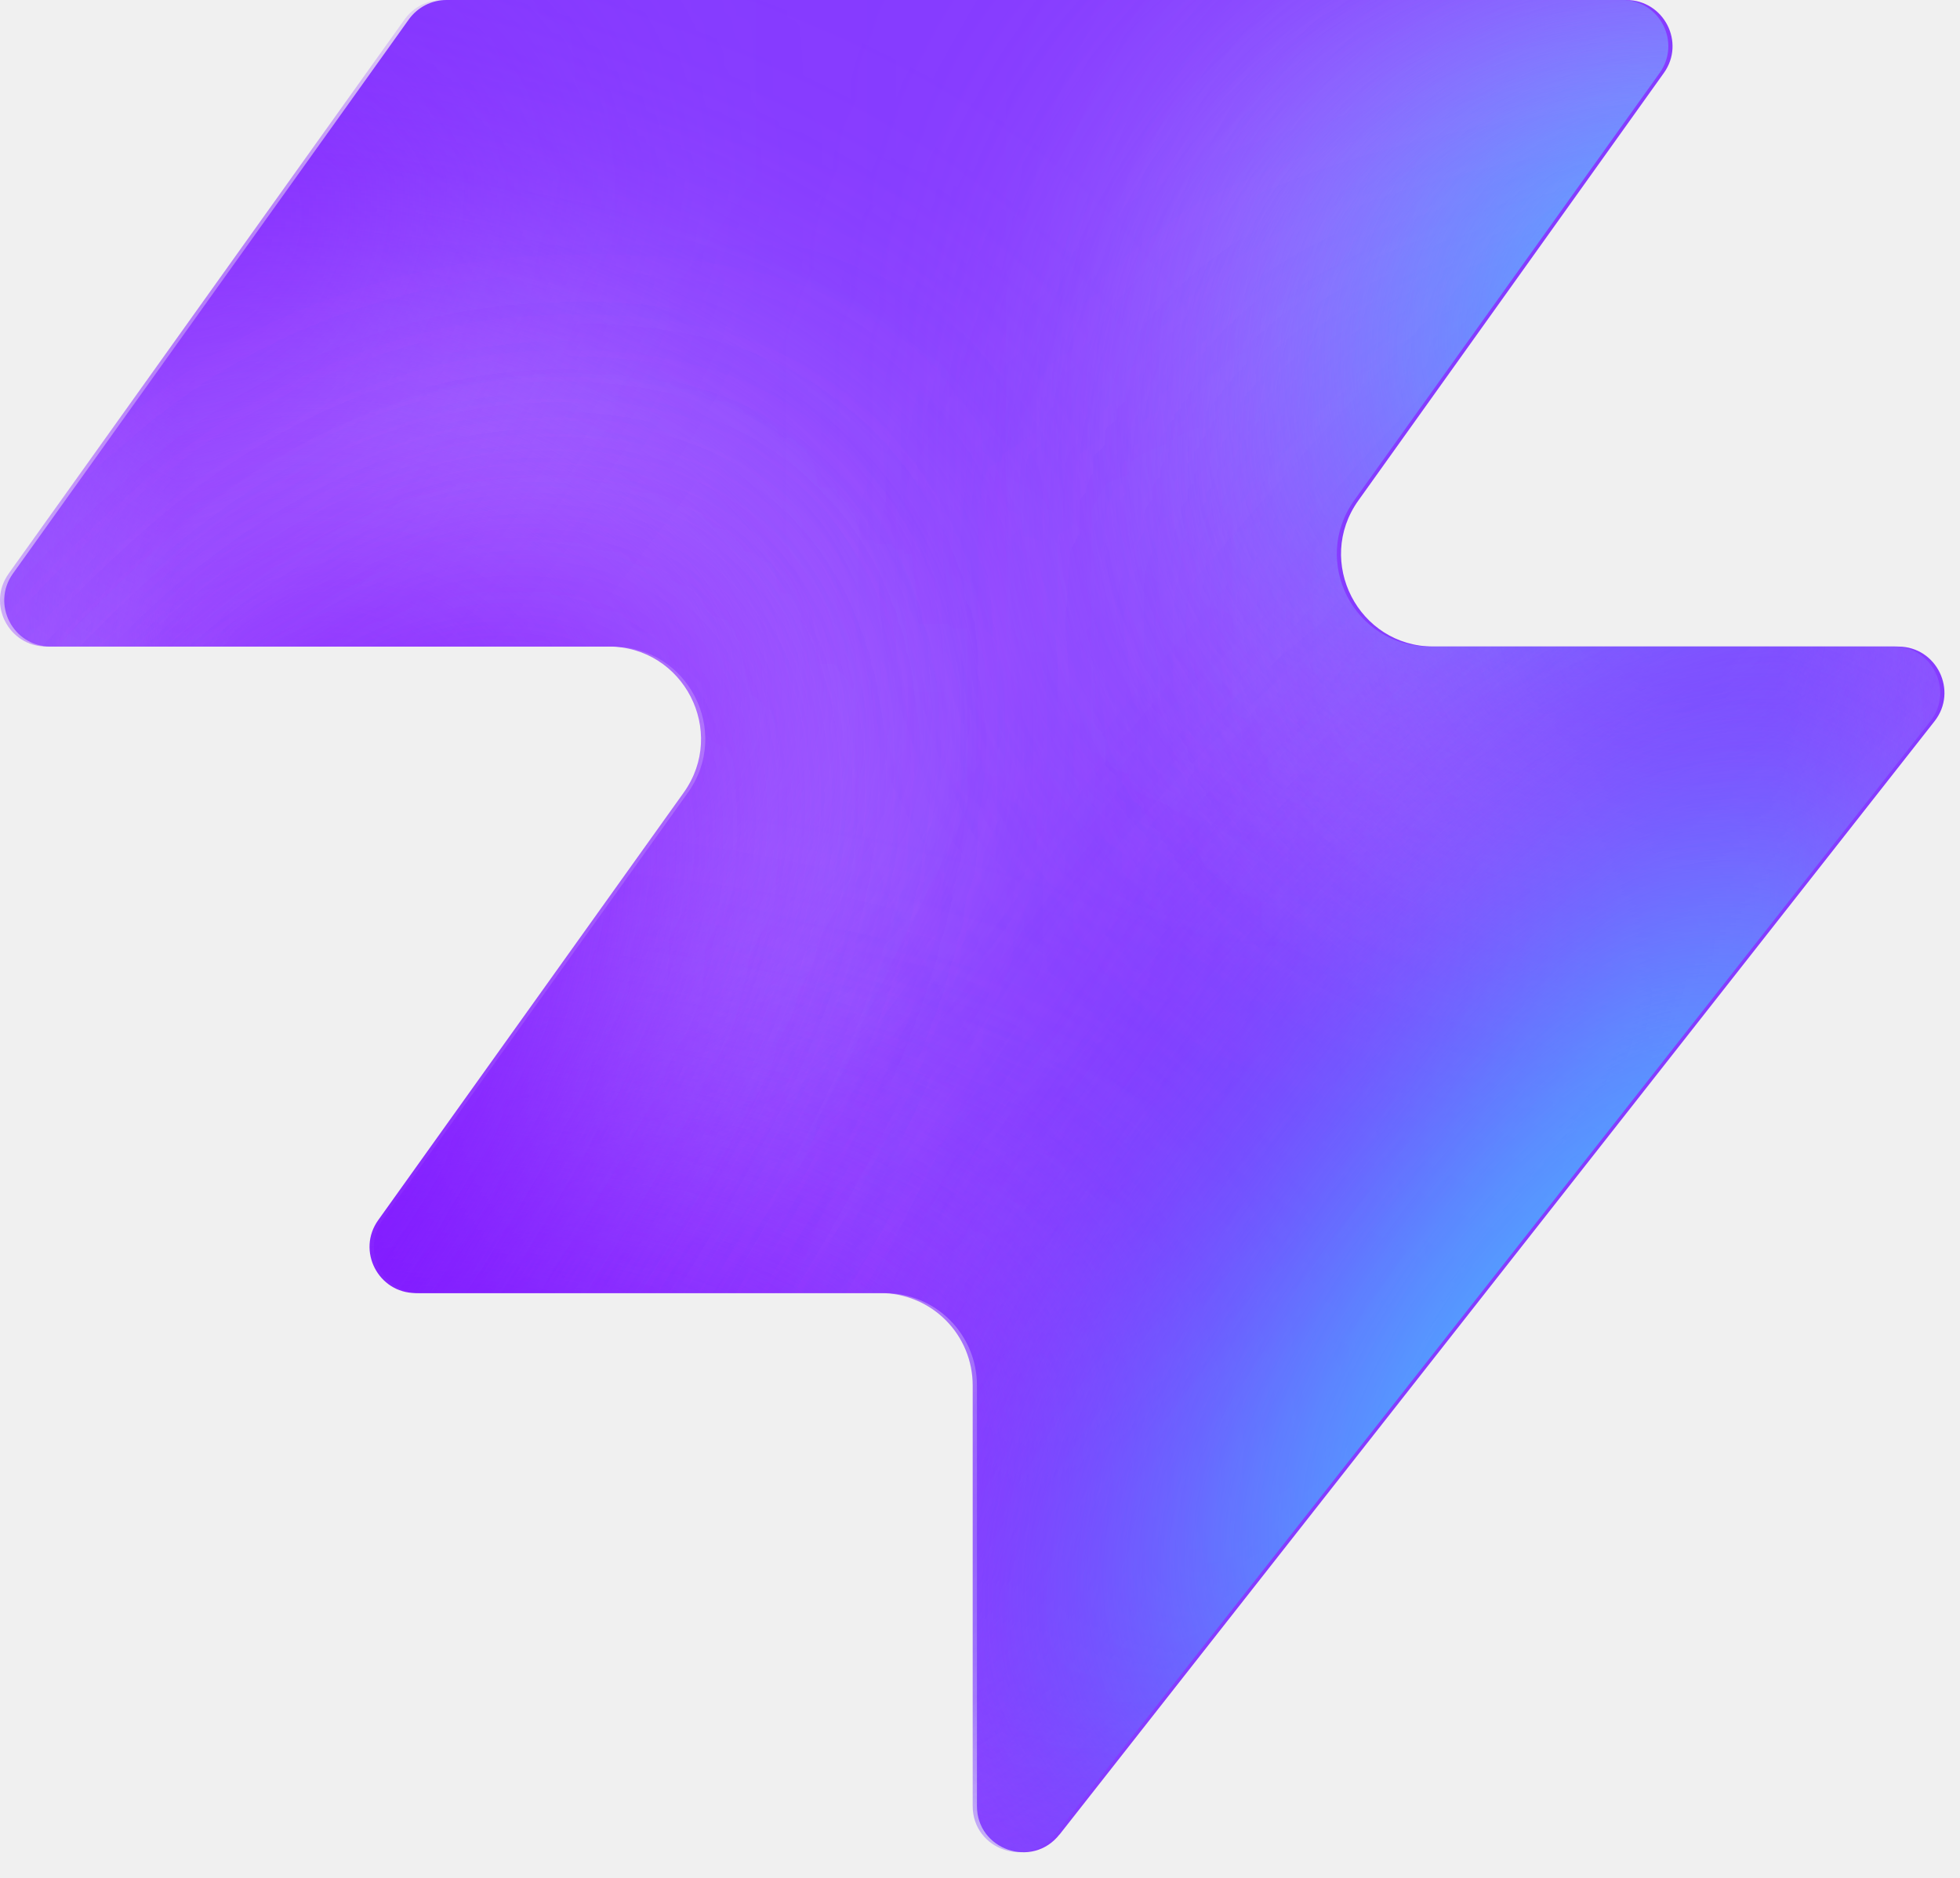
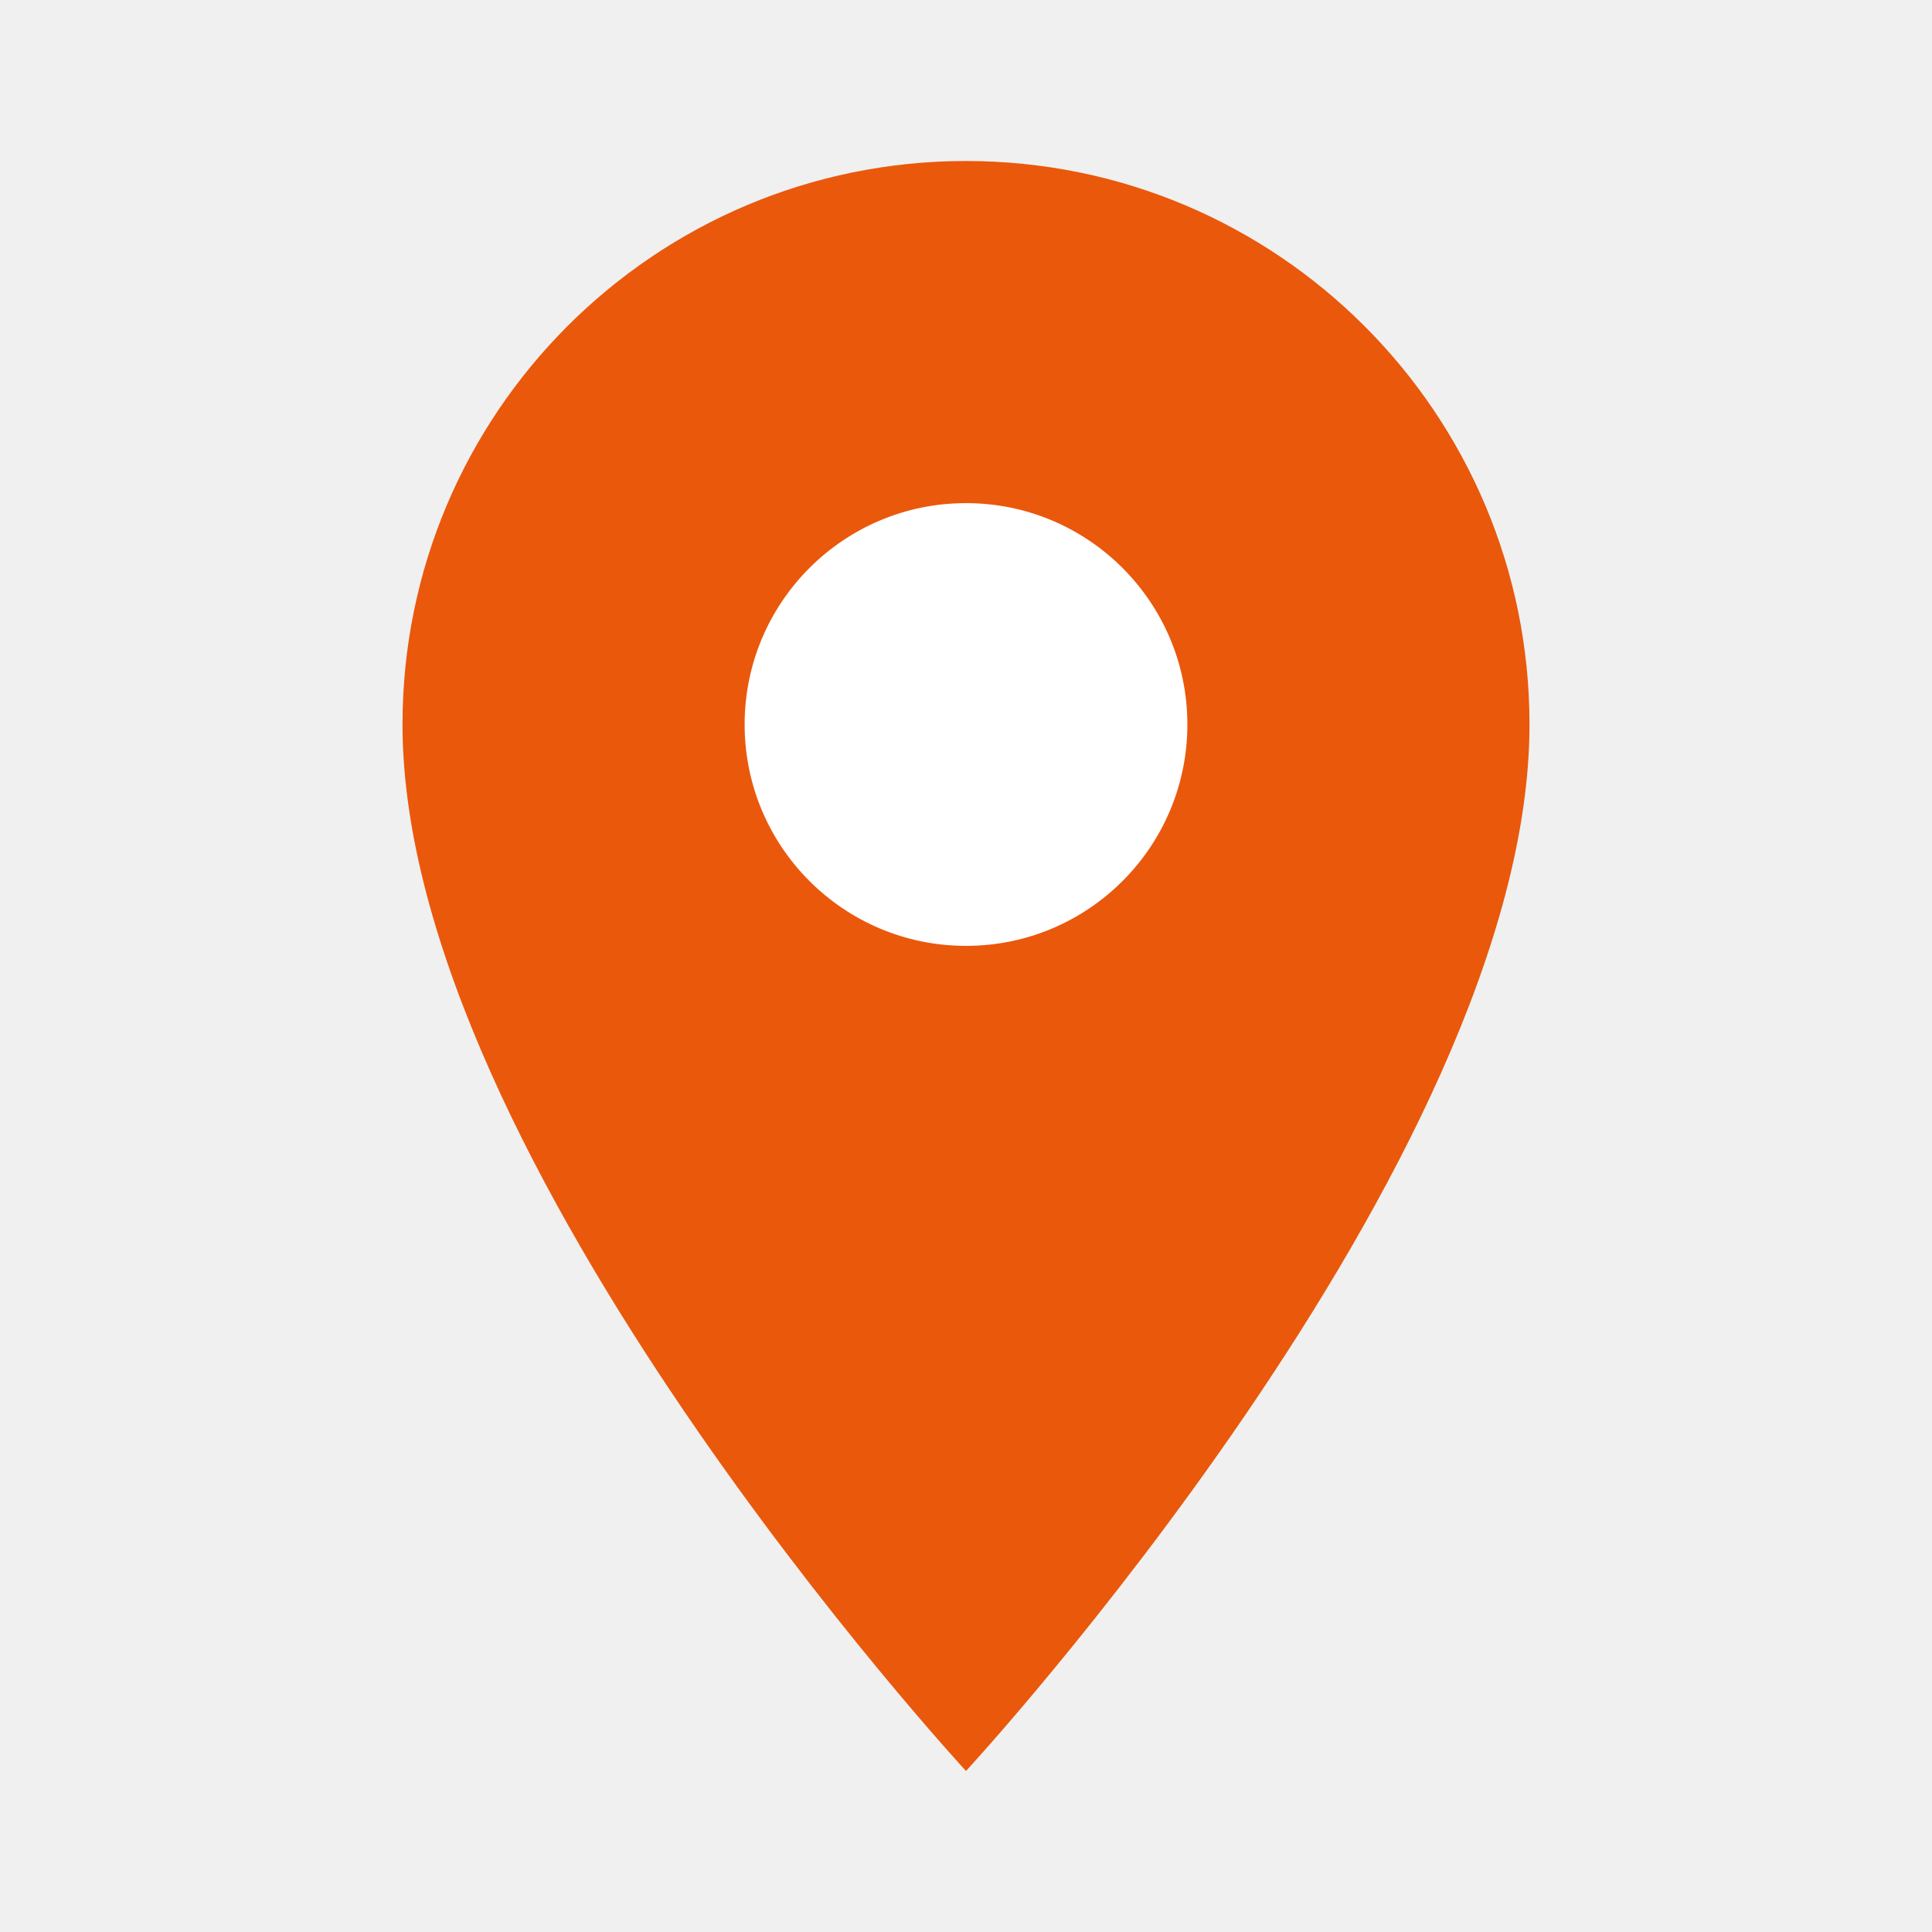
- <svg xmlns="http://www.w3.org/2000/svg" width="48" height="46" fill="none" viewBox="0 0 48 46">
-   <path fill="#863bff" d="M25.946 44.938c-.664.845-2.021.375-2.021-.698V33.937a2.26 2.26 0 0 0-2.262-2.262H10.287c-.92 0-1.456-1.04-.92-1.788l7.48-10.471c1.07-1.497 0-3.578-1.842-3.578H1.237c-.92 0-1.456-1.04-.92-1.788L10.013.474c.214-.297.556-.474.92-.474h28.894c.92 0 1.456 1.04.92 1.788l-7.48 10.471c-1.07 1.498 0 3.579 1.842 3.579h11.377c.943 0 1.473 1.088.89 1.83L25.947 44.94z" style="fill:#863bff;fill:color(display-p3 .525 .23 1);fill-opacity:1" />
-   <mask id="a" width="48" height="46" x="0" y="0" maskUnits="userSpaceOnUse" style="mask-type:alpha">
-     <path fill="#000" d="M25.842 44.938c-.664.844-2.021.375-2.021-.698V33.937a2.26 2.26 0 0 0-2.262-2.262H10.183c-.92 0-1.456-1.04-.92-1.788l7.48-10.471c1.07-1.498 0-3.579-1.842-3.579H1.133c-.92 0-1.456-1.04-.92-1.787L9.91.473c.214-.297.556-.474.92-.474h28.894c.92 0 1.456 1.04.92 1.788l-7.48 10.471c-1.07 1.498 0 3.578 1.842 3.578h11.377c.943 0 1.473 1.088.89 1.832L25.843 44.94z" style="fill:#000;fill-opacity:1" />
-   </mask>
-   <g mask="url(#a)">
-     <g filter="url(#b)">
-       <ellipse cx="5.508" cy="14.704" fill="#ede6ff" rx="5.508" ry="14.704" style="fill:#ede6ff;fill:color(display-p3 .927 .903 1);fill-opacity:1" transform="matrix(.00324 1 1 -.00324 -4.47 31.516)" />
-     </g>
-     <g filter="url(#c)">
-       <ellipse cx="10.399" cy="29.851" fill="#ede6ff" rx="10.399" ry="29.851" style="fill:#ede6ff;fill:color(display-p3 .927 .903 1);fill-opacity:1" transform="matrix(.00324 1 1 -.00324 -39.328 7.883)" />
-     </g>
-     <g filter="url(#d)">
-       <ellipse cx="5.508" cy="30.487" fill="#7e14ff" rx="5.508" ry="30.487" style="fill:#7e14ff;fill:color(display-p3 .492 .077 1);fill-opacity:1" transform="rotate(89.814 -25.913 -14.639)scale(1 -1)" />
-     </g>
-     <g filter="url(#e)">
-       <ellipse cx="5.508" cy="30.599" fill="#7e14ff" rx="5.508" ry="30.599" style="fill:#7e14ff;fill:color(display-p3 .492 .077 1);fill-opacity:1" transform="rotate(89.814 -32.644 -3.334)scale(1 -1)" />
-     </g>
-     <g filter="url(#f)">
-       <ellipse cx="5.508" cy="30.599" fill="#7e14ff" rx="5.508" ry="30.599" style="fill:#7e14ff;fill:color(display-p3 .492 .077 1);fill-opacity:1" transform="matrix(.00324 1 1 -.00324 -34.34 30.47)" />
-     </g>
-     <g filter="url(#g)">
-       <ellipse cx="14.072" cy="22.078" fill="#ede6ff" rx="14.072" ry="22.078" style="fill:#ede6ff;fill:color(display-p3 .927 .903 1);fill-opacity:1" transform="rotate(93.35 24.506 48.493)scale(-1 1)" />
-     </g>
-     <g filter="url(#h)">
-       <ellipse cx="3.47" cy="21.501" fill="#7e14ff" rx="3.47" ry="21.501" style="fill:#7e14ff;fill:color(display-p3 .492 .077 1);fill-opacity:1" transform="rotate(89.009 28.708 47.59)scale(-1 1)" />
-     </g>
-     <g filter="url(#i)">
-       <ellipse cx="3.47" cy="21.501" fill="#7e14ff" rx="3.47" ry="21.501" style="fill:#7e14ff;fill:color(display-p3 .492 .077 1);fill-opacity:1" transform="rotate(89.009 28.708 47.59)scale(-1 1)" />
-     </g>
-     <g filter="url(#j)">
-       <ellipse cx=".387" cy="8.972" fill="#7e14ff" rx="4.407" ry="29.108" style="fill:#7e14ff;fill:color(display-p3 .492 .077 1);fill-opacity:1" transform="rotate(39.51 .387 8.972)" />
-     </g>
-     <g filter="url(#k)">
-       <ellipse cx="47.523" cy="-6.092" fill="#7e14ff" rx="4.407" ry="29.108" style="fill:#7e14ff;fill:color(display-p3 .492 .077 1);fill-opacity:1" transform="rotate(37.892 47.523 -6.092)" />
-     </g>
-     <g filter="url(#l)">
-       <ellipse cx="41.412" cy="6.333" fill="#47bfff" rx="5.971" ry="9.665" style="fill:#47bfff;fill:color(display-p3 .28 .748 1);fill-opacity:1" transform="rotate(37.892 41.412 6.333)" />
-     </g>
-     <g filter="url(#m)">
-       <ellipse cx="-1.879" cy="38.332" fill="#7e14ff" rx="4.407" ry="29.108" style="fill:#7e14ff;fill:color(display-p3 .492 .077 1);fill-opacity:1" transform="rotate(37.892 -1.88 38.332)" />
-     </g>
-     <g filter="url(#n)">
-       <ellipse cx="-1.879" cy="38.332" fill="#7e14ff" rx="4.407" ry="29.108" style="fill:#7e14ff;fill:color(display-p3 .492 .077 1);fill-opacity:1" transform="rotate(37.892 -1.88 38.332)" />
-     </g>
-     <g filter="url(#o)">
-       <ellipse cx="35.651" cy="29.907" fill="#7e14ff" rx="4.407" ry="29.108" style="fill:#7e14ff;fill:color(display-p3 .492 .077 1);fill-opacity:1" transform="rotate(37.892 35.651 29.907)" />
-     </g>
-     <g filter="url(#p)">
-       <ellipse cx="38.418" cy="32.4" fill="#47bfff" rx="5.971" ry="15.297" style="fill:#47bfff;fill:color(display-p3 .28 .748 1);fill-opacity:1" transform="rotate(37.892 38.418 32.4)" />
-     </g>
-   </g>
-   <defs>
-     <filter id="b" width="60.045" height="41.654" x="-19.77" y="16.149" color-interpolation-filters="sRGB" filterUnits="userSpaceOnUse">
-       <feFlood flood-opacity="0" result="BackgroundImageFix" />
-       <feBlend in="SourceGraphic" in2="BackgroundImageFix" result="shape" />
-       <feGaussianBlur result="effect1_foregroundBlur_2002_17158" stdDeviation="7.659" />
-     </filter>
-     <filter id="c" width="90.34" height="51.437" x="-54.613" y="-7.533" color-interpolation-filters="sRGB" filterUnits="userSpaceOnUse">
-       <feFlood flood-opacity="0" result="BackgroundImageFix" />
-       <feBlend in="SourceGraphic" in2="BackgroundImageFix" result="shape" />
-       <feGaussianBlur result="effect1_foregroundBlur_2002_17158" stdDeviation="7.659" />
-     </filter>
-     <filter id="d" width="79.355" height="29.4" x="-49.64" y="2.03" color-interpolation-filters="sRGB" filterUnits="userSpaceOnUse">
-       <feFlood flood-opacity="0" result="BackgroundImageFix" />
-       <feBlend in="SourceGraphic" in2="BackgroundImageFix" result="shape" />
-       <feGaussianBlur result="effect1_foregroundBlur_2002_17158" stdDeviation="4.596" />
-     </filter>
-     <filter id="e" width="79.579" height="29.4" x="-45.045" y="20.029" color-interpolation-filters="sRGB" filterUnits="userSpaceOnUse">
-       <feFlood flood-opacity="0" result="BackgroundImageFix" />
-       <feBlend in="SourceGraphic" in2="BackgroundImageFix" result="shape" />
-       <feGaussianBlur result="effect1_foregroundBlur_2002_17158" stdDeviation="4.596" />
-     </filter>
-     <filter id="f" width="79.579" height="29.4" x="-43.513" y="21.178" color-interpolation-filters="sRGB" filterUnits="userSpaceOnUse">
-       <feFlood flood-opacity="0" result="BackgroundImageFix" />
-       <feBlend in="SourceGraphic" in2="BackgroundImageFix" result="shape" />
-       <feGaussianBlur result="effect1_foregroundBlur_2002_17158" stdDeviation="4.596" />
-     </filter>
-     <filter id="g" width="74.749" height="58.852" x="15.756" y="-17.901" color-interpolation-filters="sRGB" filterUnits="userSpaceOnUse">
-       <feFlood flood-opacity="0" result="BackgroundImageFix" />
-       <feBlend in="SourceGraphic" in2="BackgroundImageFix" result="shape" />
-       <feGaussianBlur result="effect1_foregroundBlur_2002_17158" stdDeviation="7.659" />
-     </filter>
-     <filter id="h" width="61.377" height="25.362" x="23.548" y="2.284" color-interpolation-filters="sRGB" filterUnits="userSpaceOnUse">
-       <feFlood flood-opacity="0" result="BackgroundImageFix" />
-       <feBlend in="SourceGraphic" in2="BackgroundImageFix" result="shape" />
-       <feGaussianBlur result="effect1_foregroundBlur_2002_17158" stdDeviation="4.596" />
-     </filter>
-     <filter id="i" width="61.377" height="25.362" x="23.548" y="2.284" color-interpolation-filters="sRGB" filterUnits="userSpaceOnUse">
-       <feFlood flood-opacity="0" result="BackgroundImageFix" />
-       <feBlend in="SourceGraphic" in2="BackgroundImageFix" result="shape" />
-       <feGaussianBlur result="effect1_foregroundBlur_2002_17158" stdDeviation="4.596" />
-     </filter>
-     <filter id="j" width="56.045" height="63.649" x="-27.636" y="-22.853" color-interpolation-filters="sRGB" filterUnits="userSpaceOnUse">
-       <feFlood flood-opacity="0" result="BackgroundImageFix" />
-       <feBlend in="SourceGraphic" in2="BackgroundImageFix" result="shape" />
-       <feGaussianBlur result="effect1_foregroundBlur_2002_17158" stdDeviation="4.596" />
-     </filter>
-     <filter id="k" width="54.814" height="64.646" x="20.116" y="-38.415" color-interpolation-filters="sRGB" filterUnits="userSpaceOnUse">
-       <feFlood flood-opacity="0" result="BackgroundImageFix" />
-       <feBlend in="SourceGraphic" in2="BackgroundImageFix" result="shape" />
-       <feGaussianBlur result="effect1_foregroundBlur_2002_17158" stdDeviation="4.596" />
-     </filter>
-     <filter id="l" width="33.541" height="35.313" x="24.641" y="-11.323" color-interpolation-filters="sRGB" filterUnits="userSpaceOnUse">
-       <feFlood flood-opacity="0" result="BackgroundImageFix" />
-       <feBlend in="SourceGraphic" in2="BackgroundImageFix" result="shape" />
-       <feGaussianBlur result="effect1_foregroundBlur_2002_17158" stdDeviation="4.596" />
-     </filter>
-     <filter id="m" width="54.814" height="64.646" x="-29.286" y="6.009" color-interpolation-filters="sRGB" filterUnits="userSpaceOnUse">
-       <feFlood flood-opacity="0" result="BackgroundImageFix" />
-       <feBlend in="SourceGraphic" in2="BackgroundImageFix" result="shape" />
-       <feGaussianBlur result="effect1_foregroundBlur_2002_17158" stdDeviation="4.596" />
-     </filter>
-     <filter id="n" width="54.814" height="64.646" x="-29.286" y="6.009" color-interpolation-filters="sRGB" filterUnits="userSpaceOnUse">
-       <feFlood flood-opacity="0" result="BackgroundImageFix" />
-       <feBlend in="SourceGraphic" in2="BackgroundImageFix" result="shape" />
-       <feGaussianBlur result="effect1_foregroundBlur_2002_17158" stdDeviation="4.596" />
-     </filter>
-     <filter id="o" width="54.814" height="64.646" x="8.244" y="-2.416" color-interpolation-filters="sRGB" filterUnits="userSpaceOnUse">
-       <feFlood flood-opacity="0" result="BackgroundImageFix" />
-       <feBlend in="SourceGraphic" in2="BackgroundImageFix" result="shape" />
-       <feGaussianBlur result="effect1_foregroundBlur_2002_17158" stdDeviation="4.596" />
-     </filter>
-     <filter id="p" width="39.409" height="43.623" x="18.713" y="10.588" color-interpolation-filters="sRGB" filterUnits="userSpaceOnUse">
-       <feFlood flood-opacity="0" result="BackgroundImageFix" />
-       <feBlend in="SourceGraphic" in2="BackgroundImageFix" result="shape" />
-       <feGaussianBlur result="effect1_foregroundBlur_2002_17158" stdDeviation="4.596" />
-     </filter>
-   </defs>
+ <svg xmlns="http://www.w3.org/2000/svg" viewBox="0 0 24 24" fill="none">
+   <path d="M12 22s7-7.58 7-13a7 7 0 1 0-14 0c0 5.42 7 13 7 13z" fill="#ea580c" />
+   <circle cx="12" cy="9" r="2.75" fill="#fff" />
</svg>
